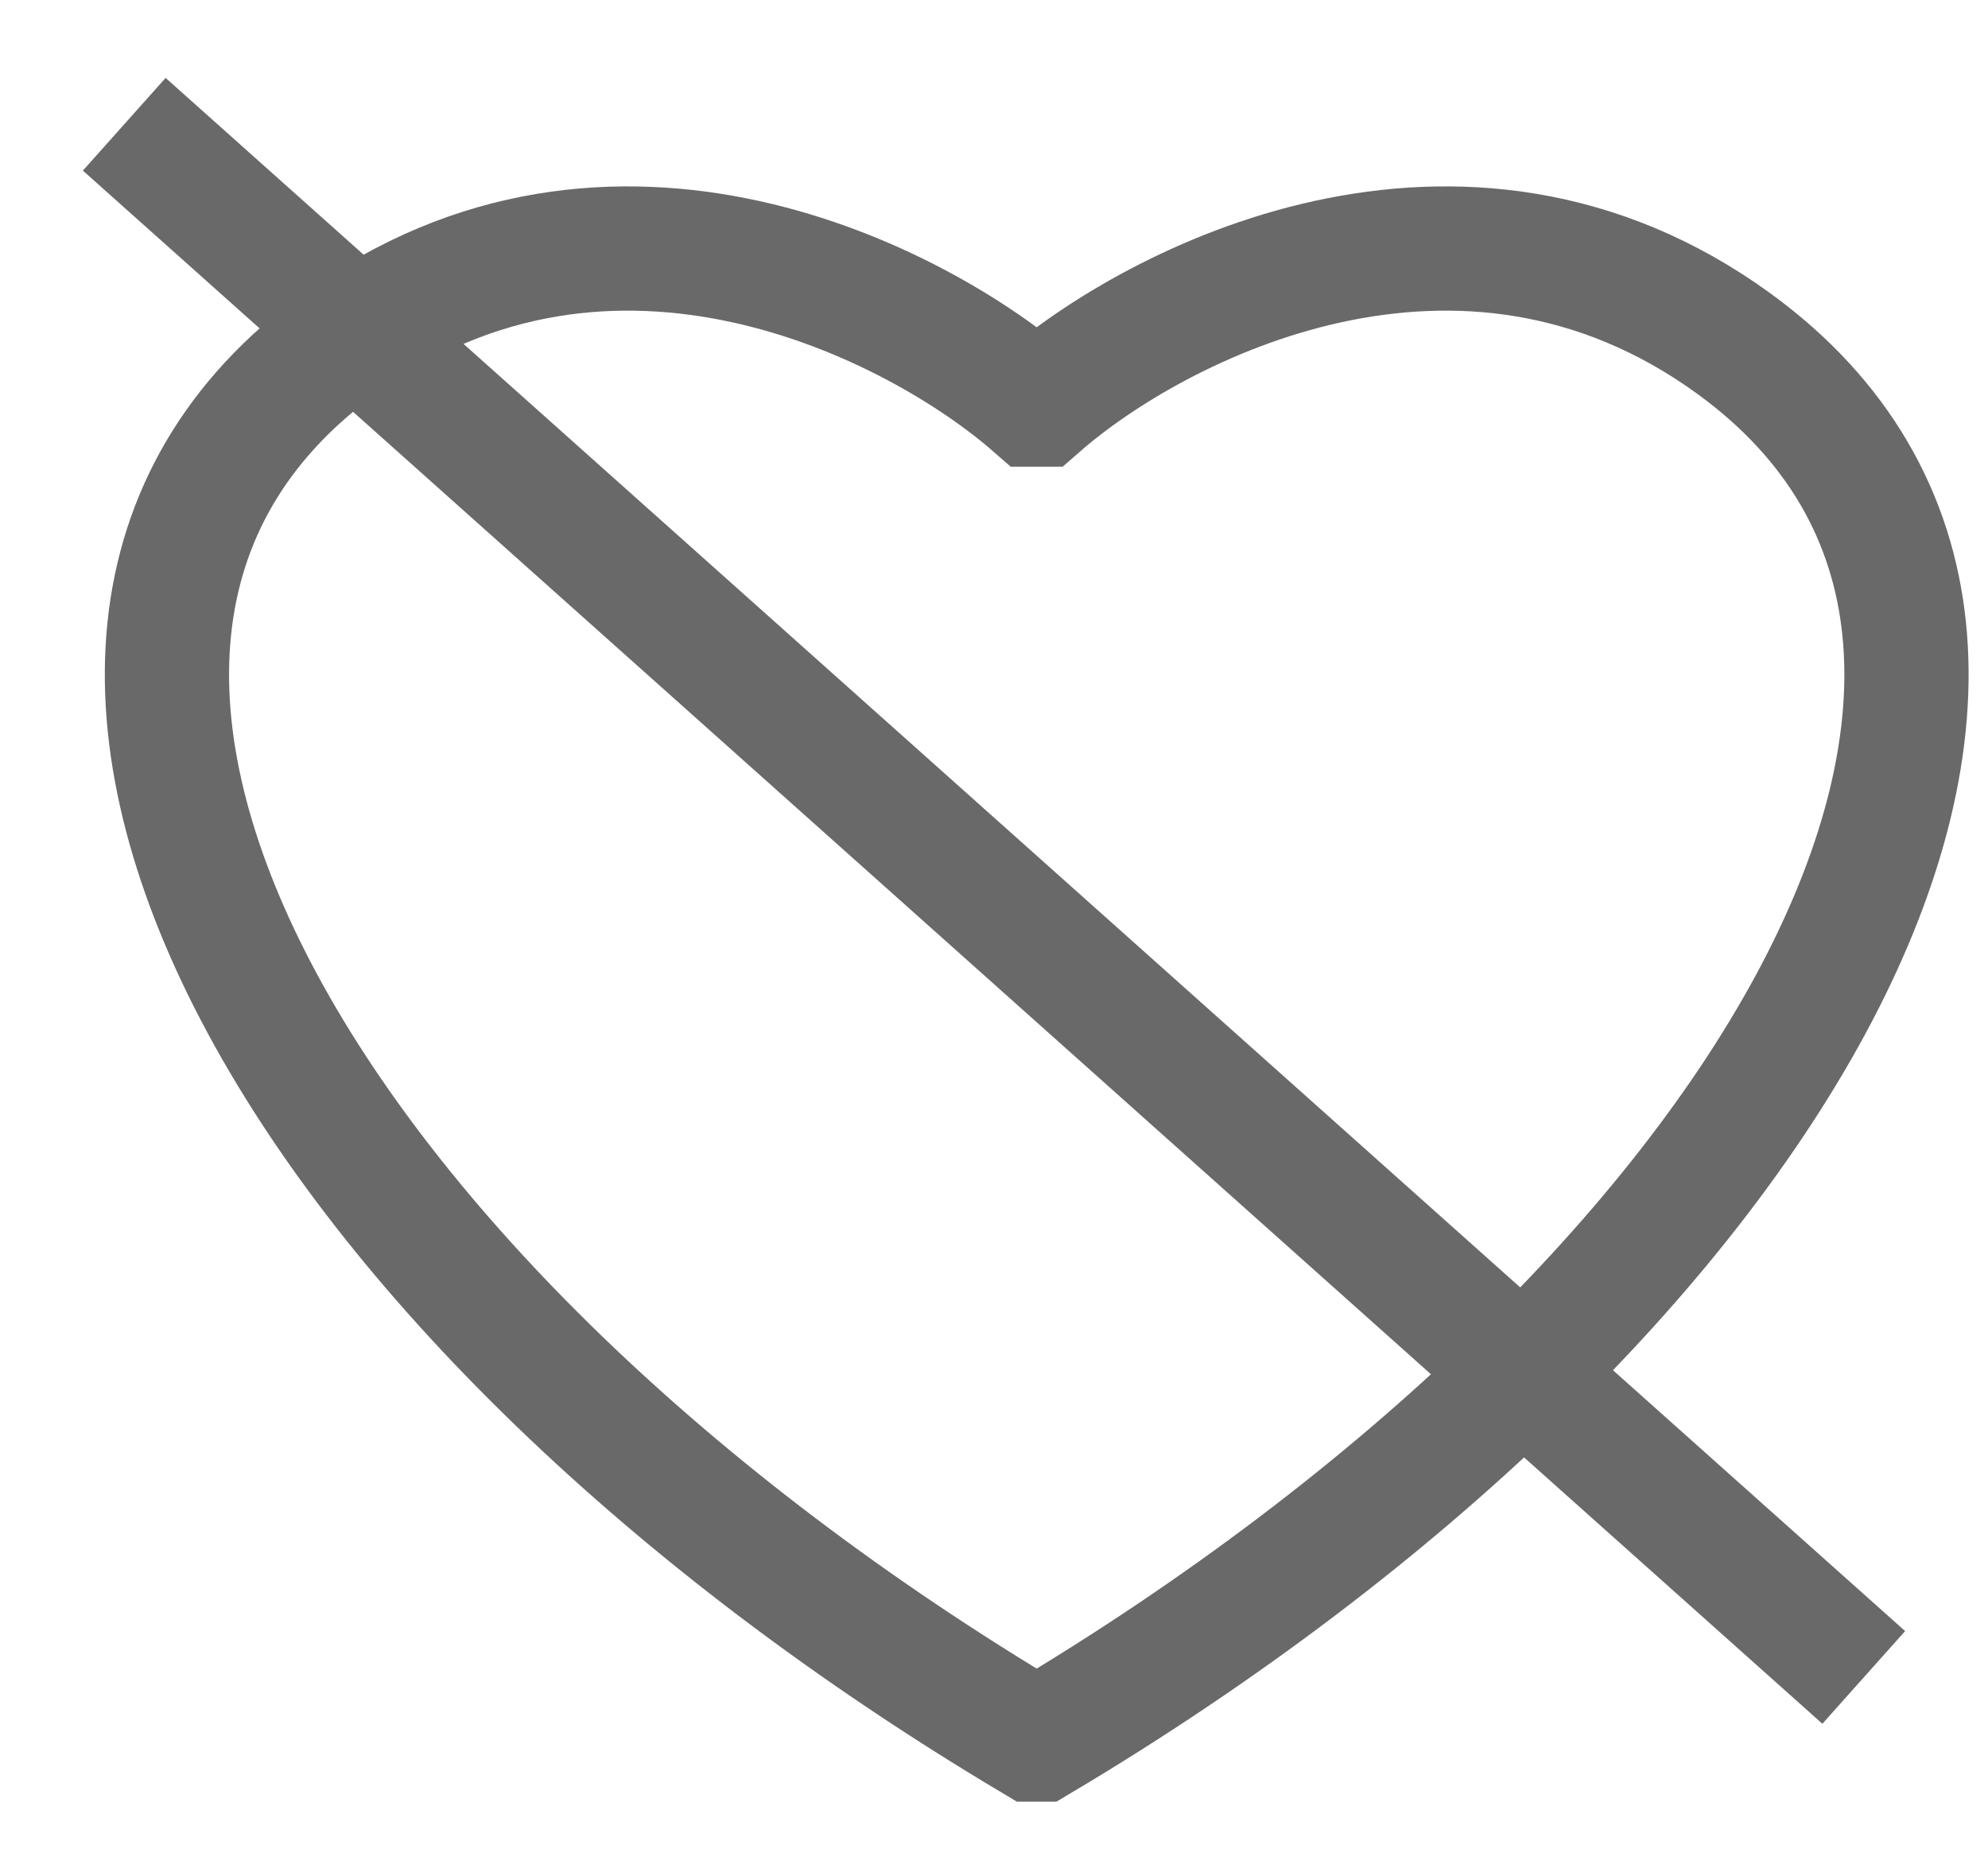
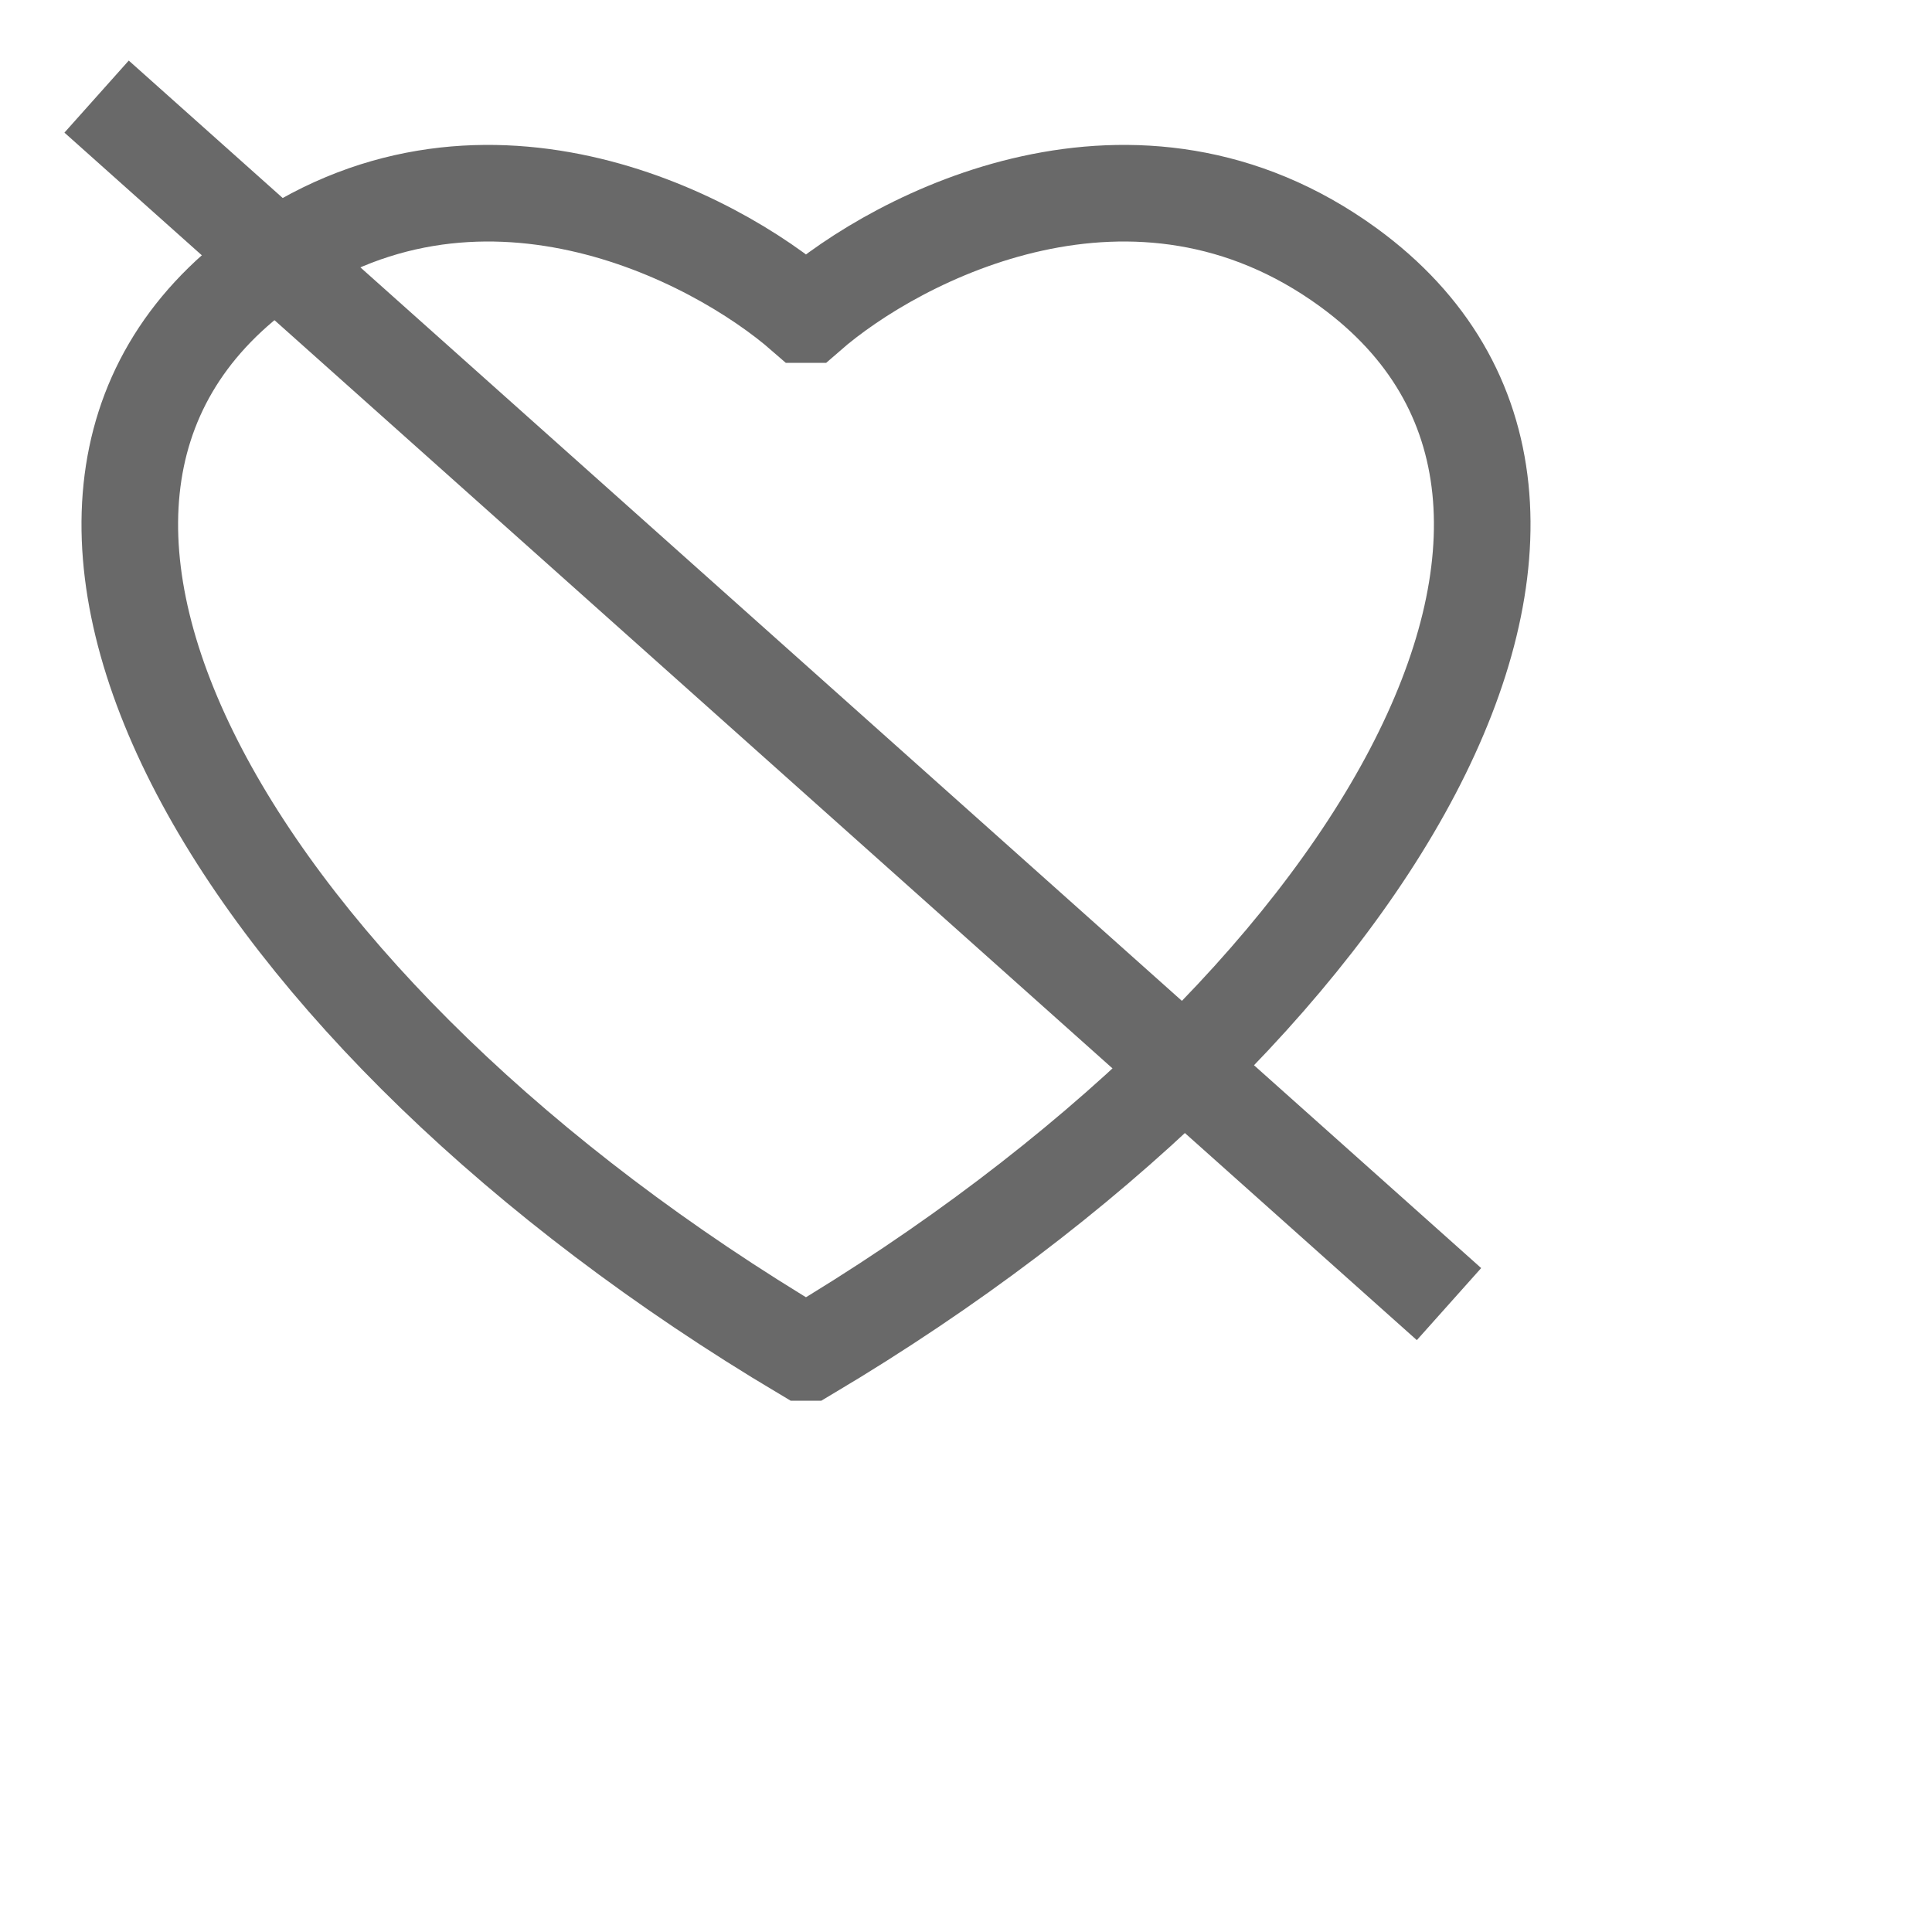
- <svg xmlns="http://www.w3.org/2000/svg" width="16" height="15" viewBox="0 0 16 15" fill="none">
+ <svg xmlns="http://www.w3.org/2000/svg" style="width: 20px; height: 20px;" viewBox="0 0 20 20" fill="none">
  <path d="M1 1L15 13.5" stroke="#696969" />
  <path d="M8.344 3.256H8.365C9.297 2.442 11.756 1.166 13.957 2.767C17.311 5.209 14.246 10.5 8.365 14H8.344M8.344 3.256H8.322C7.39 2.442 4.931 1.166 2.731 2.767C-0.624 5.209 2.442 10.5 8.322 14H8.344" stroke="#696969" />
</svg>
